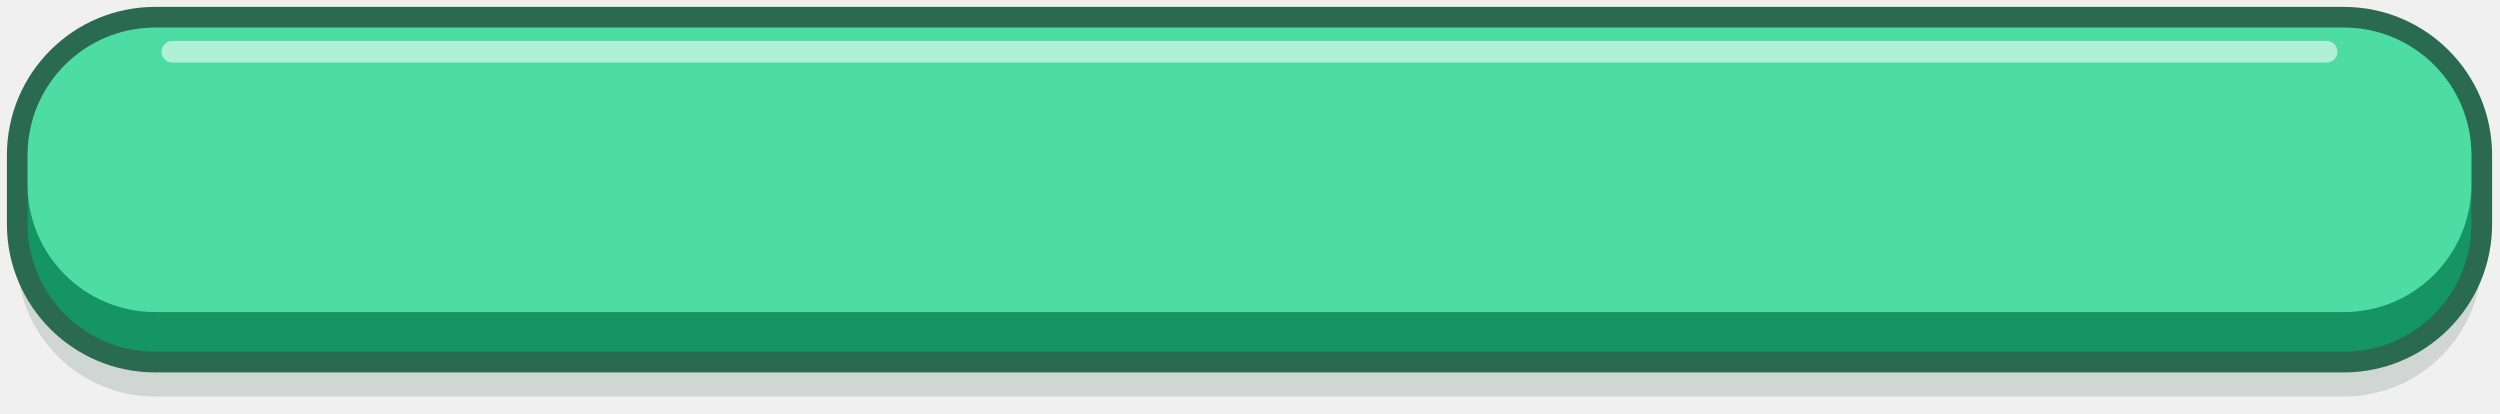
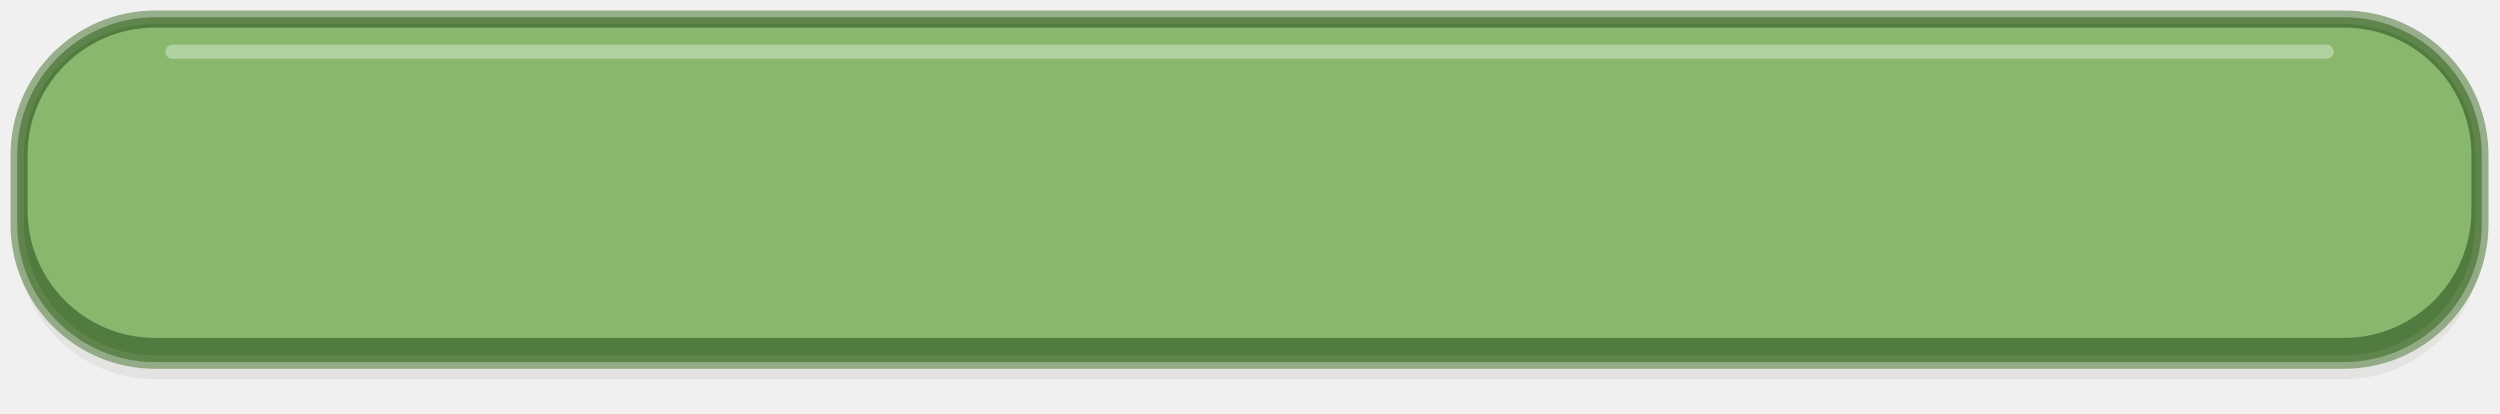
- <svg xmlns="http://www.w3.org/2000/svg" viewBox="0 0 290 48" width="290" height="48" fill="none">
-   <rect x="2" y="6" width="286" height="40" rx="16" fill="#234D3C" opacity=".16" />
-   <rect x="2" y="2" width="286" height="40" rx="16" fill="#159563" stroke="#296A50" stroke-width="2.4" />
-   <rect x="3.2" y="3.2" width="283.6" height="33" rx="14.8" fill="#4DDDA3" />
-   <path d="M20 6H270" stroke="#FFFFFF" stroke-width="2.5" opacity=".55" stroke-linecap="round" />
+ <svg xmlns="http://www.w3.org/2000/svg" data-ui-border="tonal" data-ui-depth="soft" viewBox="0 0 290 48" width="290" height="48" fill="none">
+   <rect x="2" y="4" width="286" height="40" rx="16" fill="#344B2B" opacity="0.072" />
+   <rect x="2" y="2" width="286" height="40" rx="16" fill="#527B40" stroke="#678b53" stroke-opacity="0.65" stroke-width="1.56" />
+   <rect x="3.2" y="3.2" width="283.6" height="36.00" rx="14.8" fill="#88B76D" />
+   <path d="M20 6H270" stroke="#FFFFFF" stroke-opacity="0.65" stroke-width="1.63" opacity=".55" stroke-linecap="round" />
</svg>
